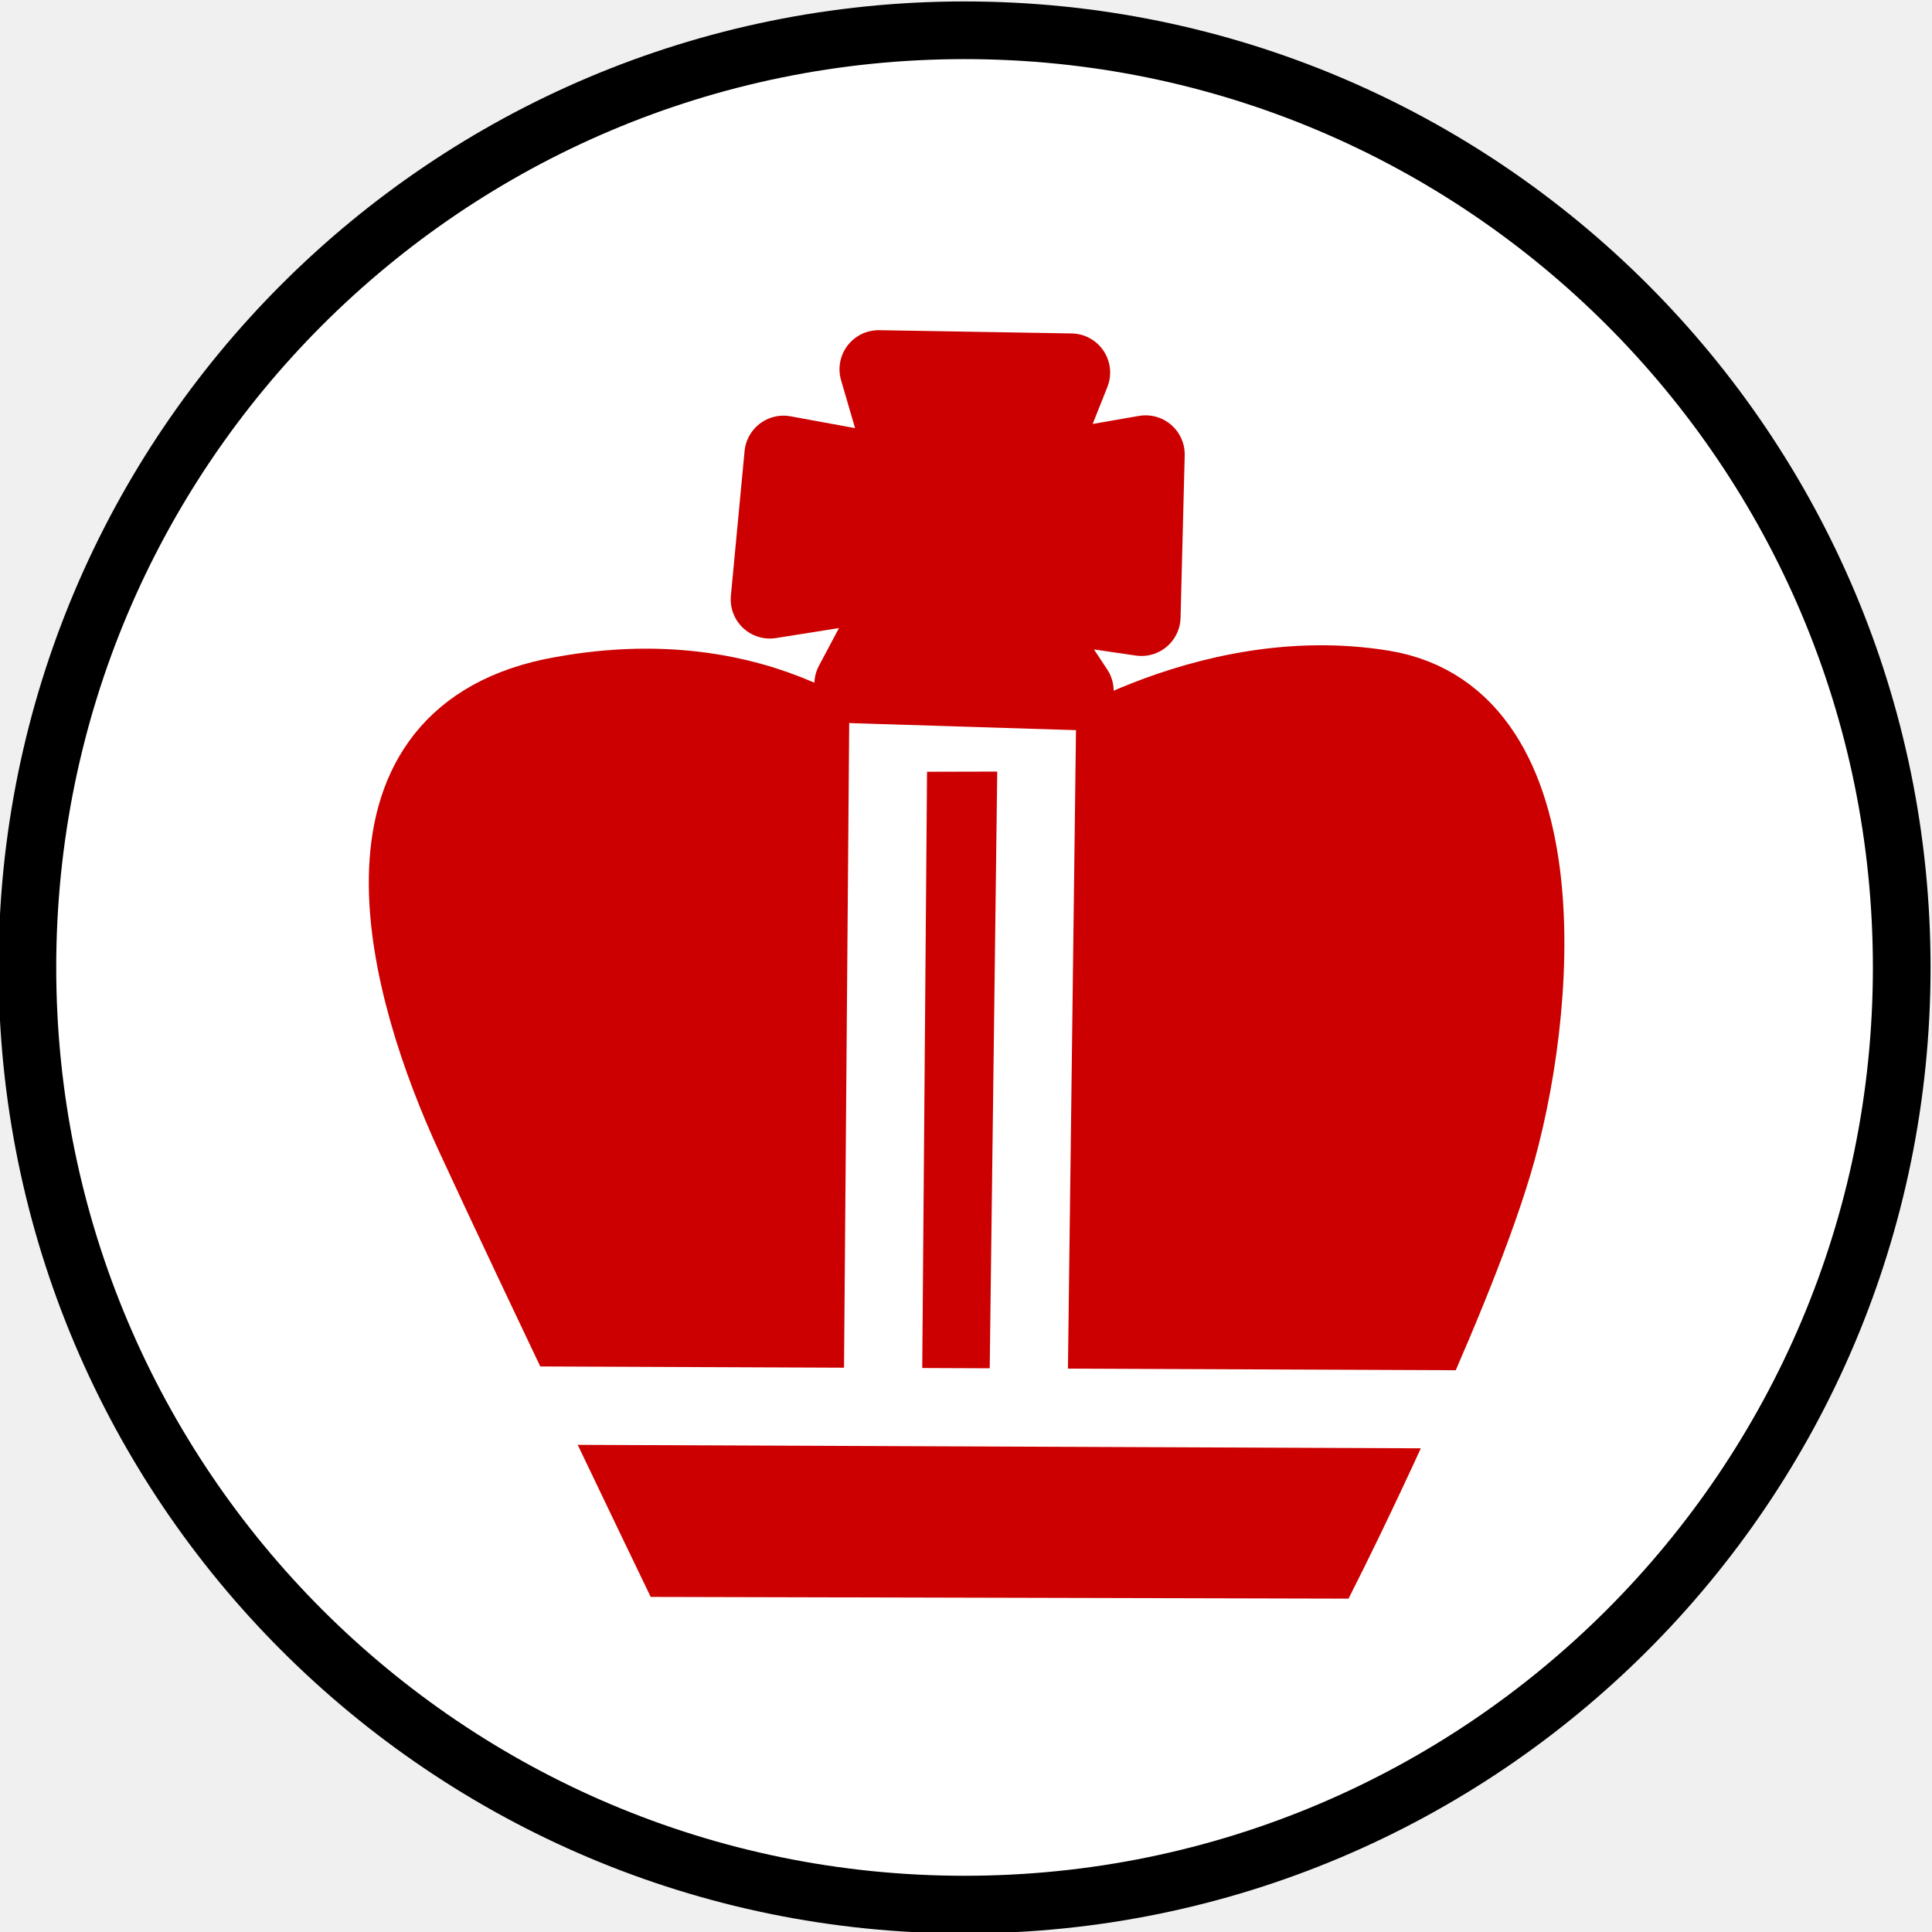
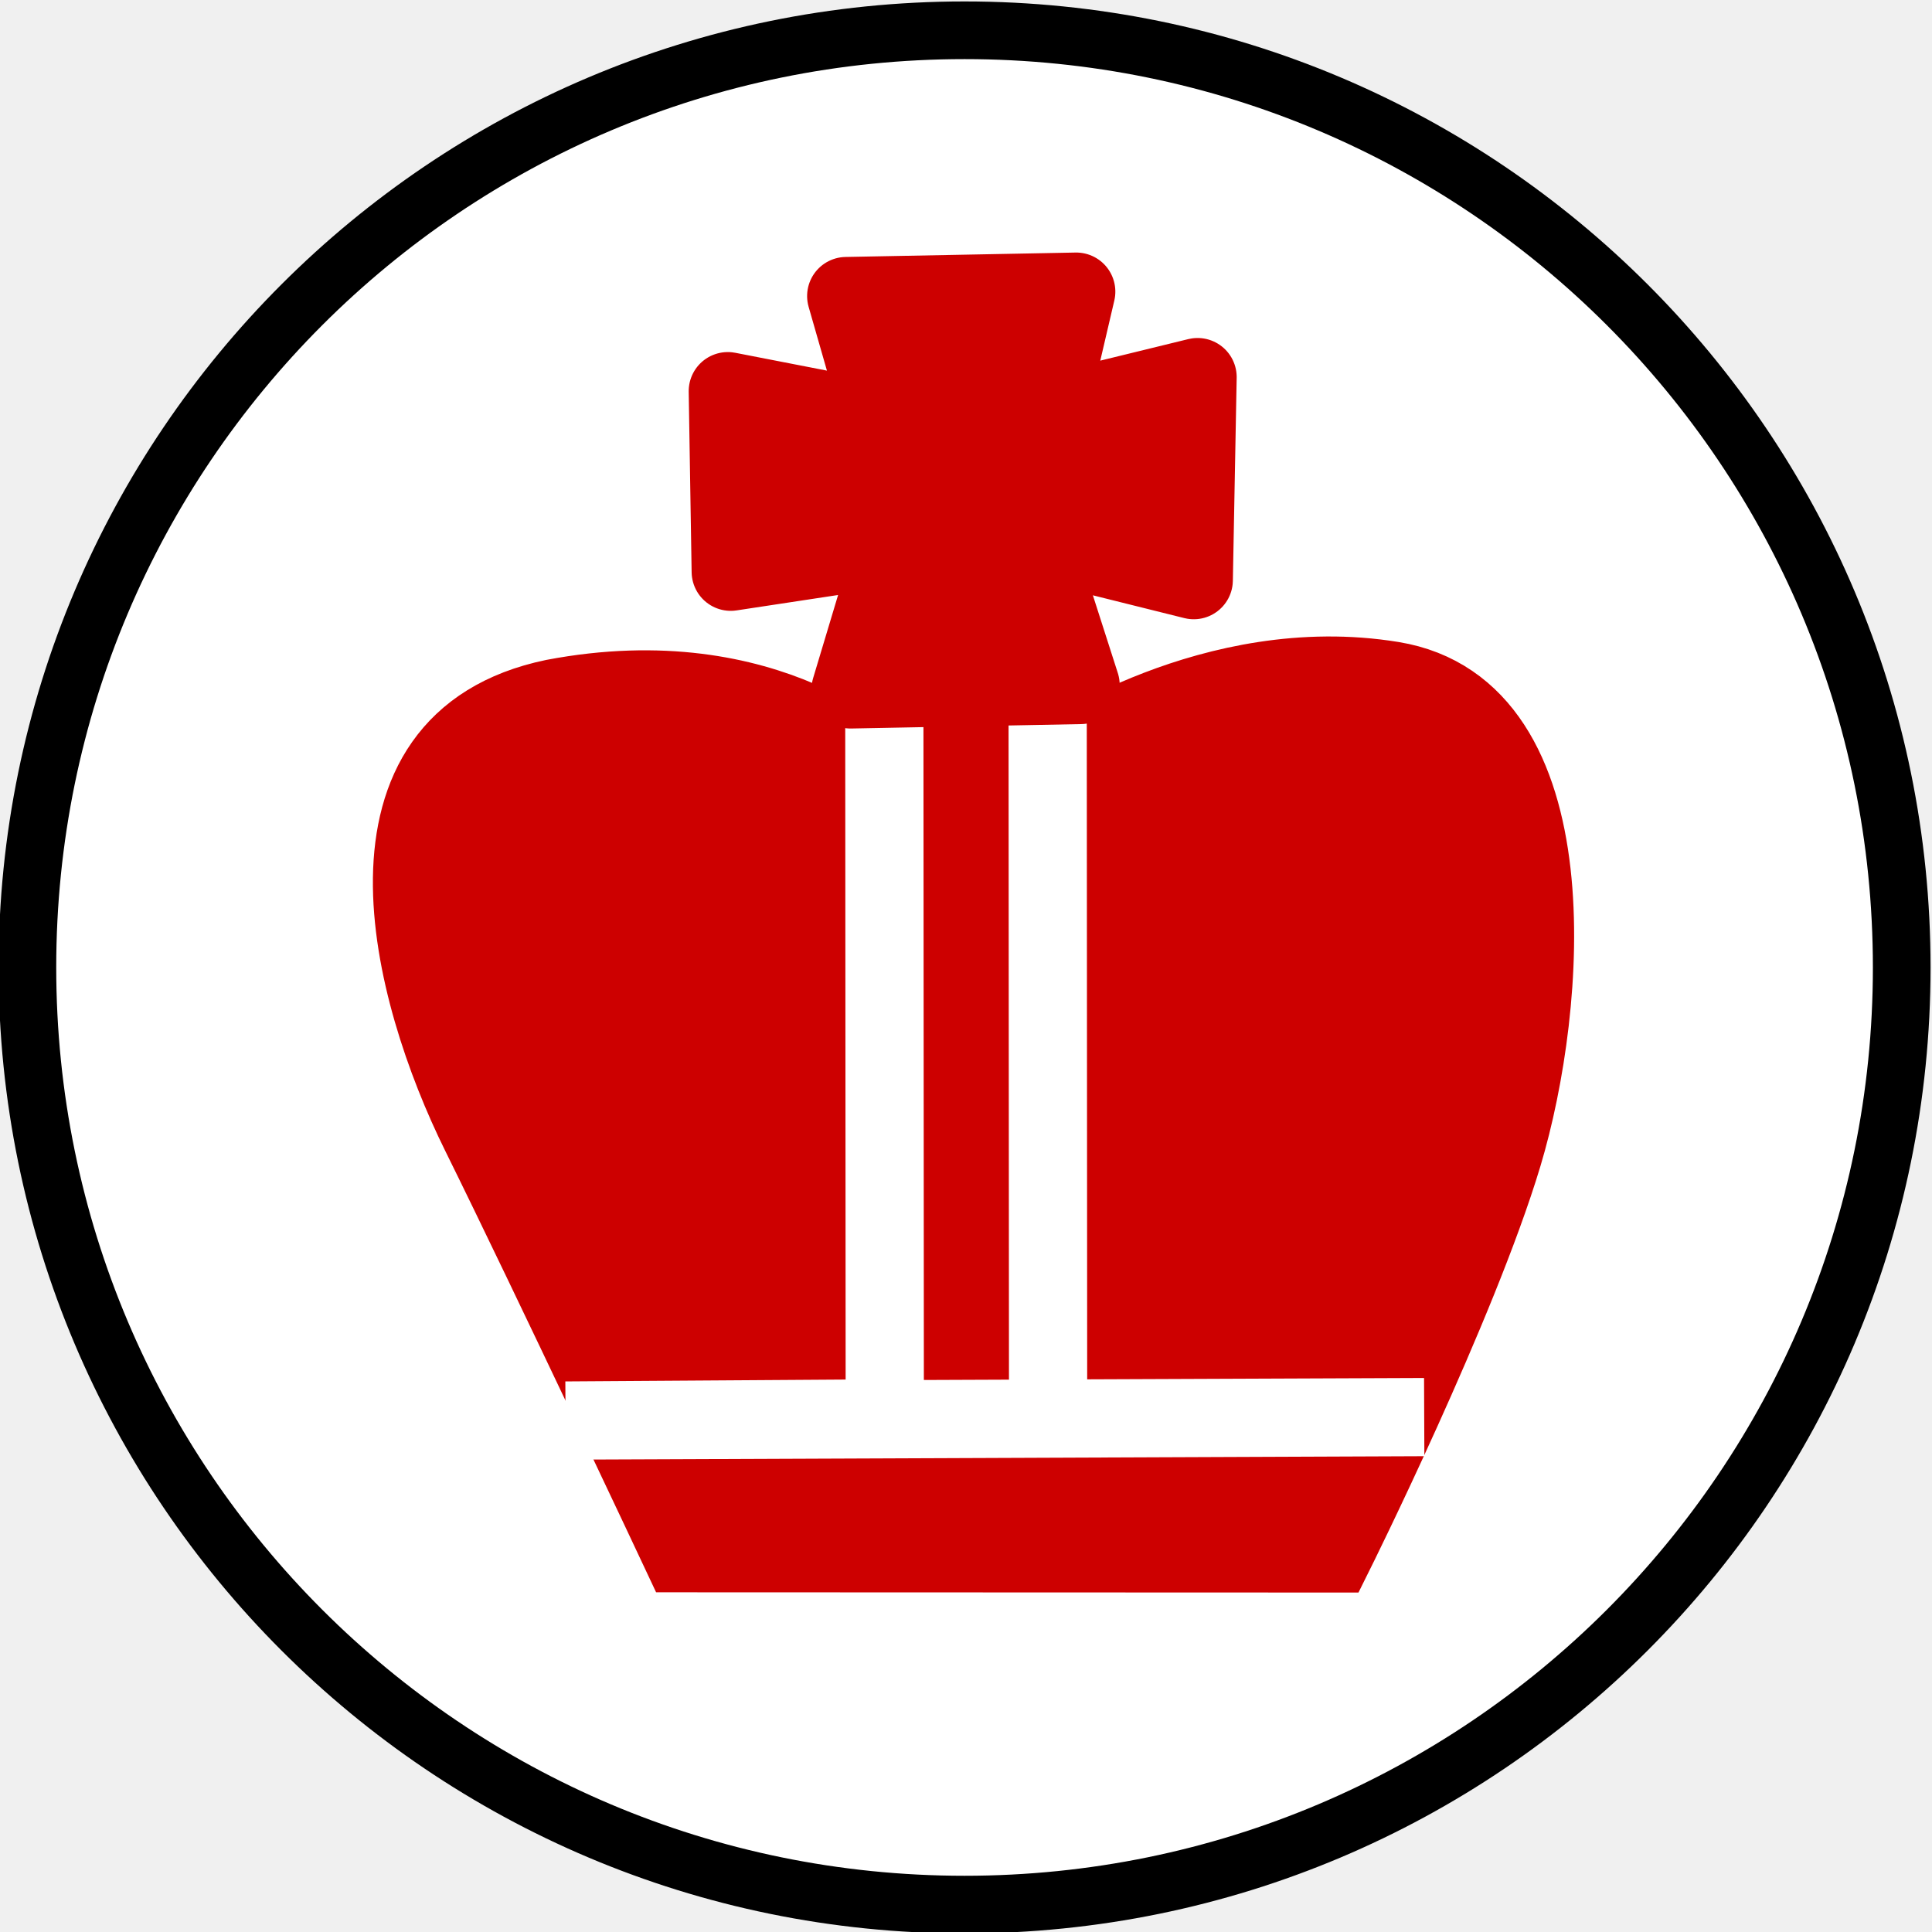
<svg xmlns="http://www.w3.org/2000/svg" version="1.1" id="Capa_1" x="0px" y="0px" viewBox="0 0 67 67" style="enable-background:new 0 0 67 67;" xml:space="preserve">
  <style type="text/css">
	.st0{fill:#FFFFFF;stroke:#000000;stroke-width:2;stroke-linecap:round;stroke-linejoin:bevel;}
- 	.st1{fill:#CC0000;stroke:#CC0000;stroke-width:1.647;stroke-miterlimit:10.85;}
- 	.st2{fill:#CC0000;stroke:#FFFFFF;stroke-width:1.647;stroke-miterlimit:10.85;}
- 	.st3{fill:#CC0000;stroke:#CC0000;stroke-width:1.647;stroke-linejoin:round;stroke-miterlimit:10.85;}
+ 	.st1{fill:#CD0000;stroke:#CD0000;stroke-miterlimit:10.85;}
+ 	.st2{fill:#CD0000;stroke:#FFFFFF;stroke-miterlimit:10.85;}
+ 	.st3{fill:#CD0000;stroke:#CD0000;stroke-linejoin:round;stroke-miterlimit:10.85;}
</style>
  <g transform="translate(-44.438 -9.75)">
    <text transform="matrix(1 0 0 1 11.542 51.5312)" style="font-family:'Arial-ItalicMT'; font-size:18px;"> </text>
    <g transform="translate(-24.562 .25)">
      <g transform="translate(47.25 -.75)">
        <circle class="st0" cx="55.2" cy="43.8" r="32.5" />
      </g>
-       <g transform="matrix(1.647 0 0 1.647 -502.76 -537.15)">
-         <g transform="rotate(106.72 368.71 352.41)">
-           <g>
-             <path class="st1" d="M365.5,356.5c0,0-1.7,3,0.5,7.1c2.2,4,6.7,1.2,9.3-1.1s7.3-6.6,7.3-6.6l-3.9-13.1c0,0-5.7-1-9-1       s-9.4,1.3-8.9,5.1c0.5,3.8,3.7,6.3,3.7,6.3" />
-             <path class="st2" d="M374.8,340.8l5.8,19.6" />
-             <path class="st2" d="M377.4,349.7l-14.3,4.1" />
-             <path class="st2" d="M378.4,352.6l-14.4,4.2" />
+       <g transform="matrix(1.647 0 0 1.647 -366.26 -537.9)">
+         <g transform="matrix(1.647 0 0 1.647 -366.26 -537.9)">
+           <g transform="rotate(106.72 368.71 352.41)">
+             <g>
+               <path class="st1" d="M539.4,274.6c0,0-1,1.8,0.3,4.3c1.3,2.4,4.1,0.7,5.6-0.7s4.4-4,4.4-4l-2.4-8c0,0-3.5-0.6-5.5-0.6        c-2,0-5.7,0.8-5.4,3.1s2.2,3.8,2.2,3.8" />
+               <polyline class="st2" points="546.7,270.2 537.4,273 538,275 547.3,272.2 548.5,276.1 545.3,265.6       " />
+             </g>
+             <path class="st3" d="M534.4,273.9l-1-1.7l2.5-0.7l0.1,2.1l1.6-1.1l0.9,2.8l-1.9,0l0.9,1.9l-2.2,0.7l-0.2-2l-1.4,0.9l-0.9-2.8       L534.4,273.9z" />
          </g>
-           <path class="st3" d="M358.6,355.3l-1.1-2.2l3.3-0.9l0.4,2.7l1.5-1.8l1.2,4.5l-2.5-0.5l1.3,2.7l-3,0.6l-0.3-2.7l-2,1.3l-1.1-3.9      L358.6,355.3z" />
        </g>
      </g>
    </g>
  </g>
</svg>
